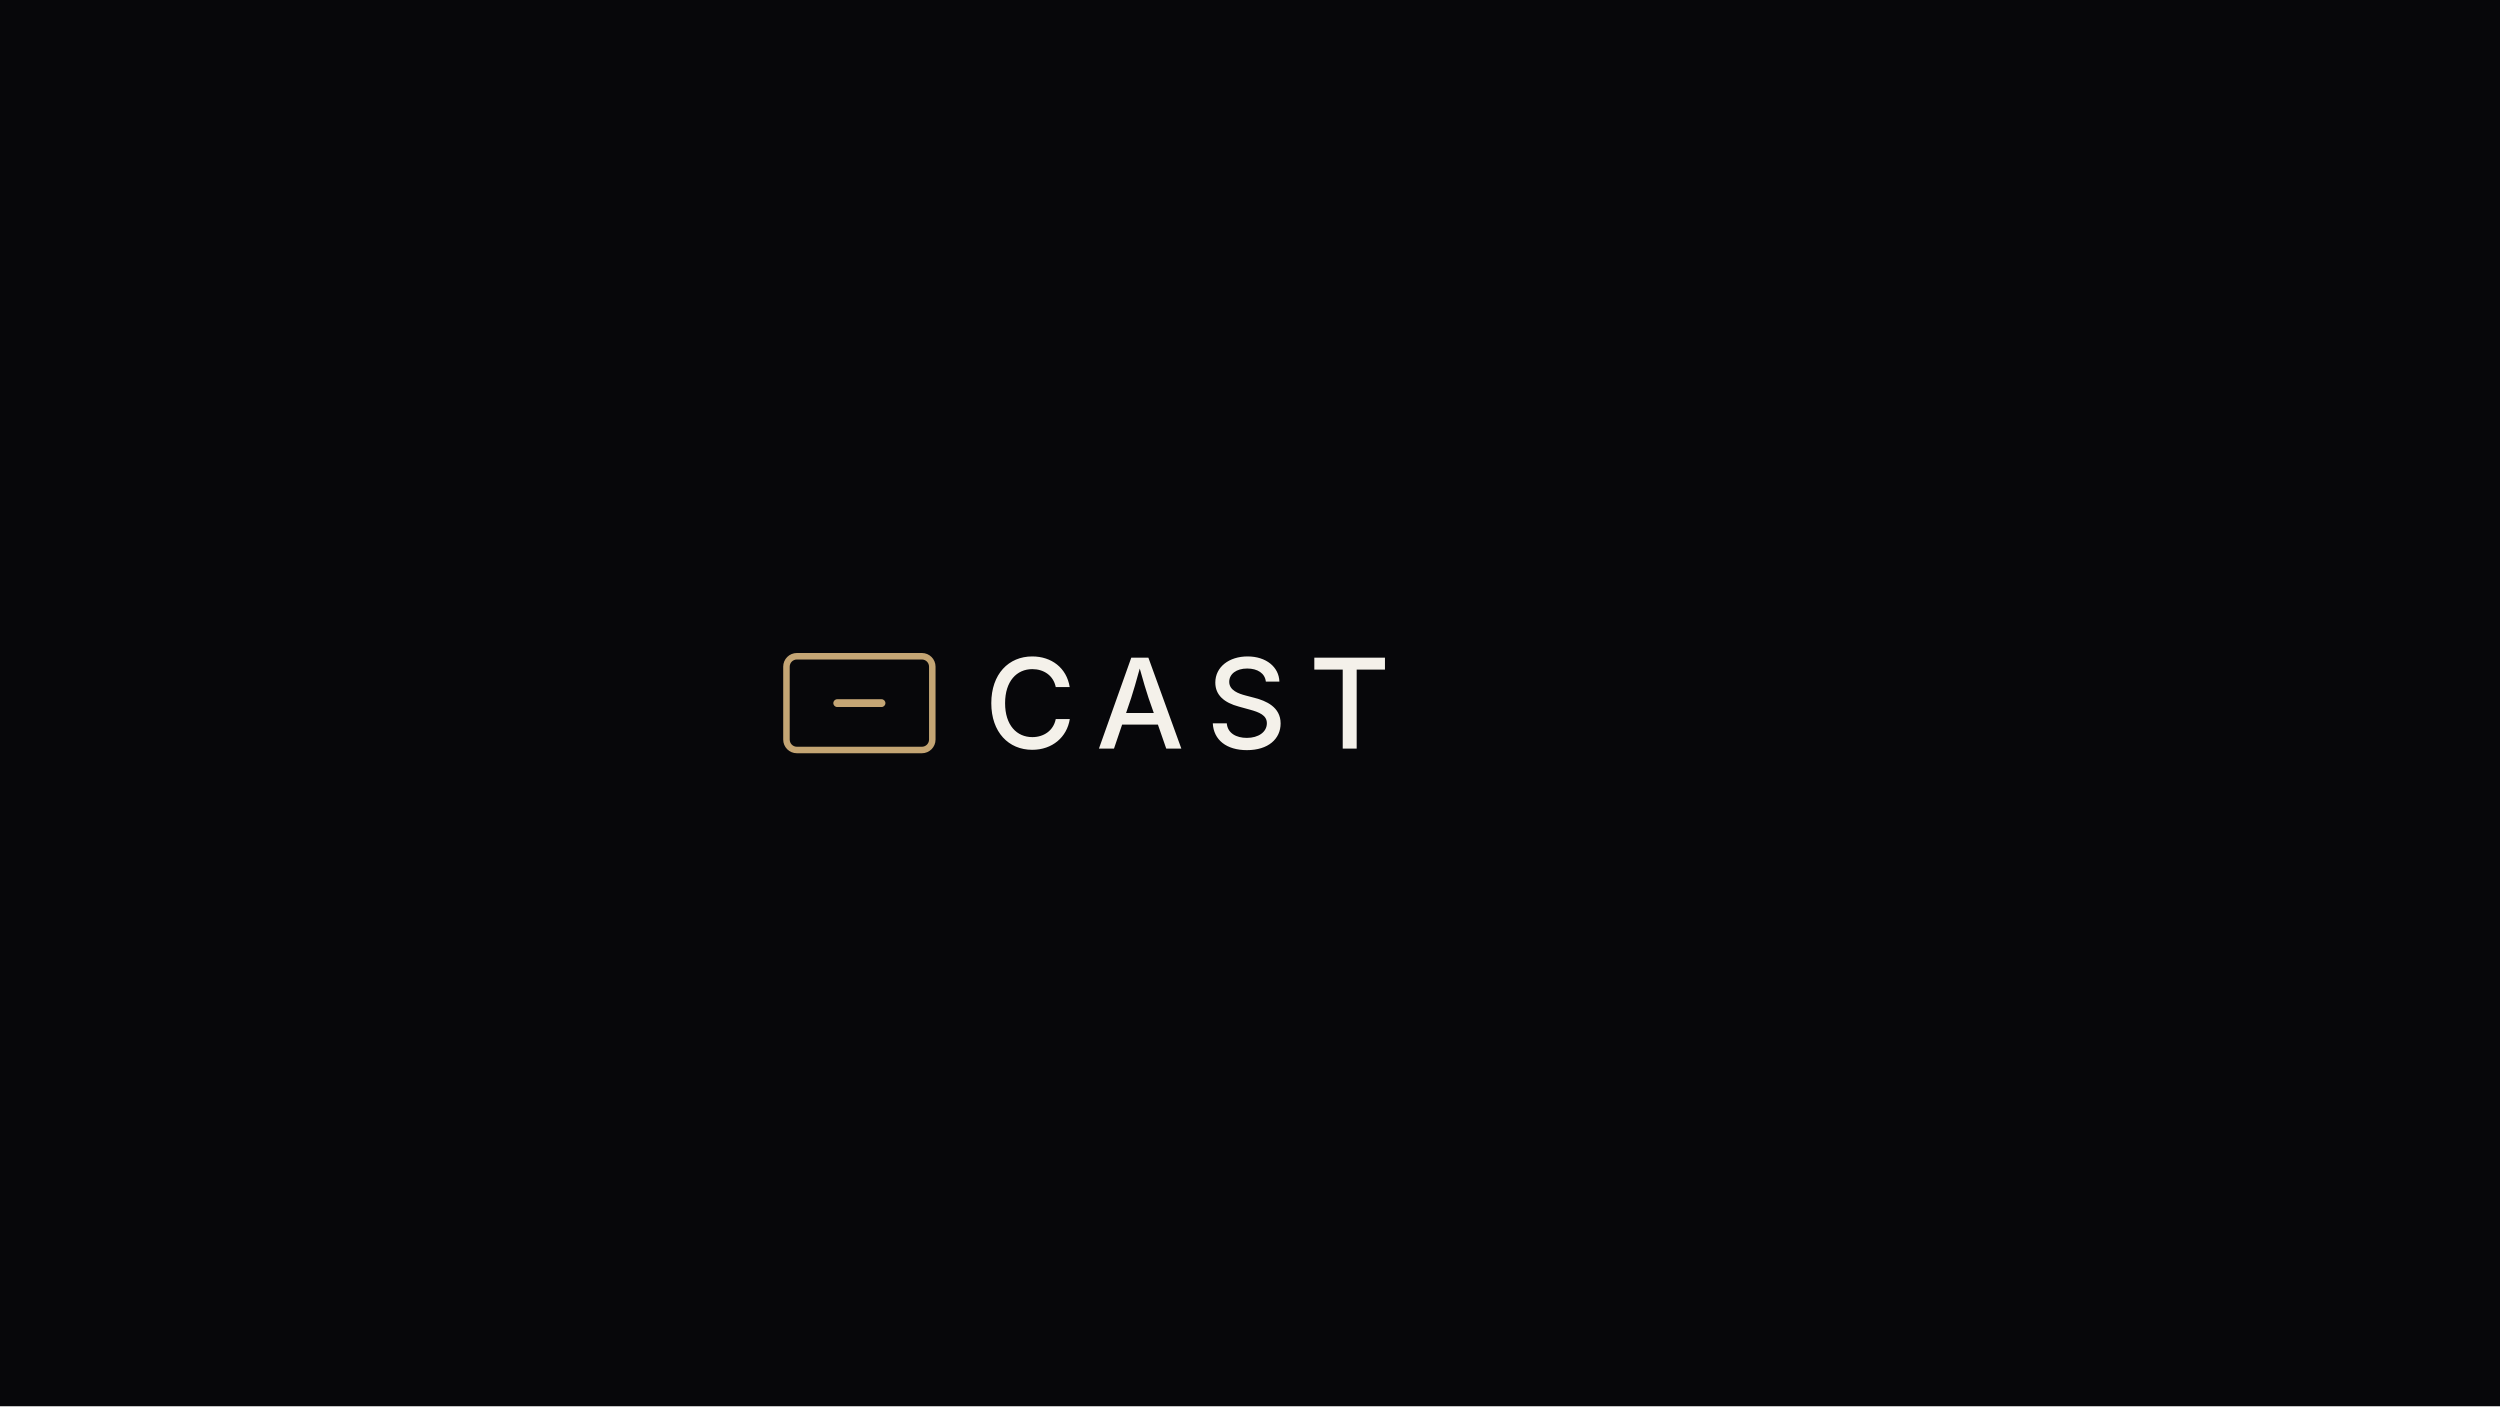
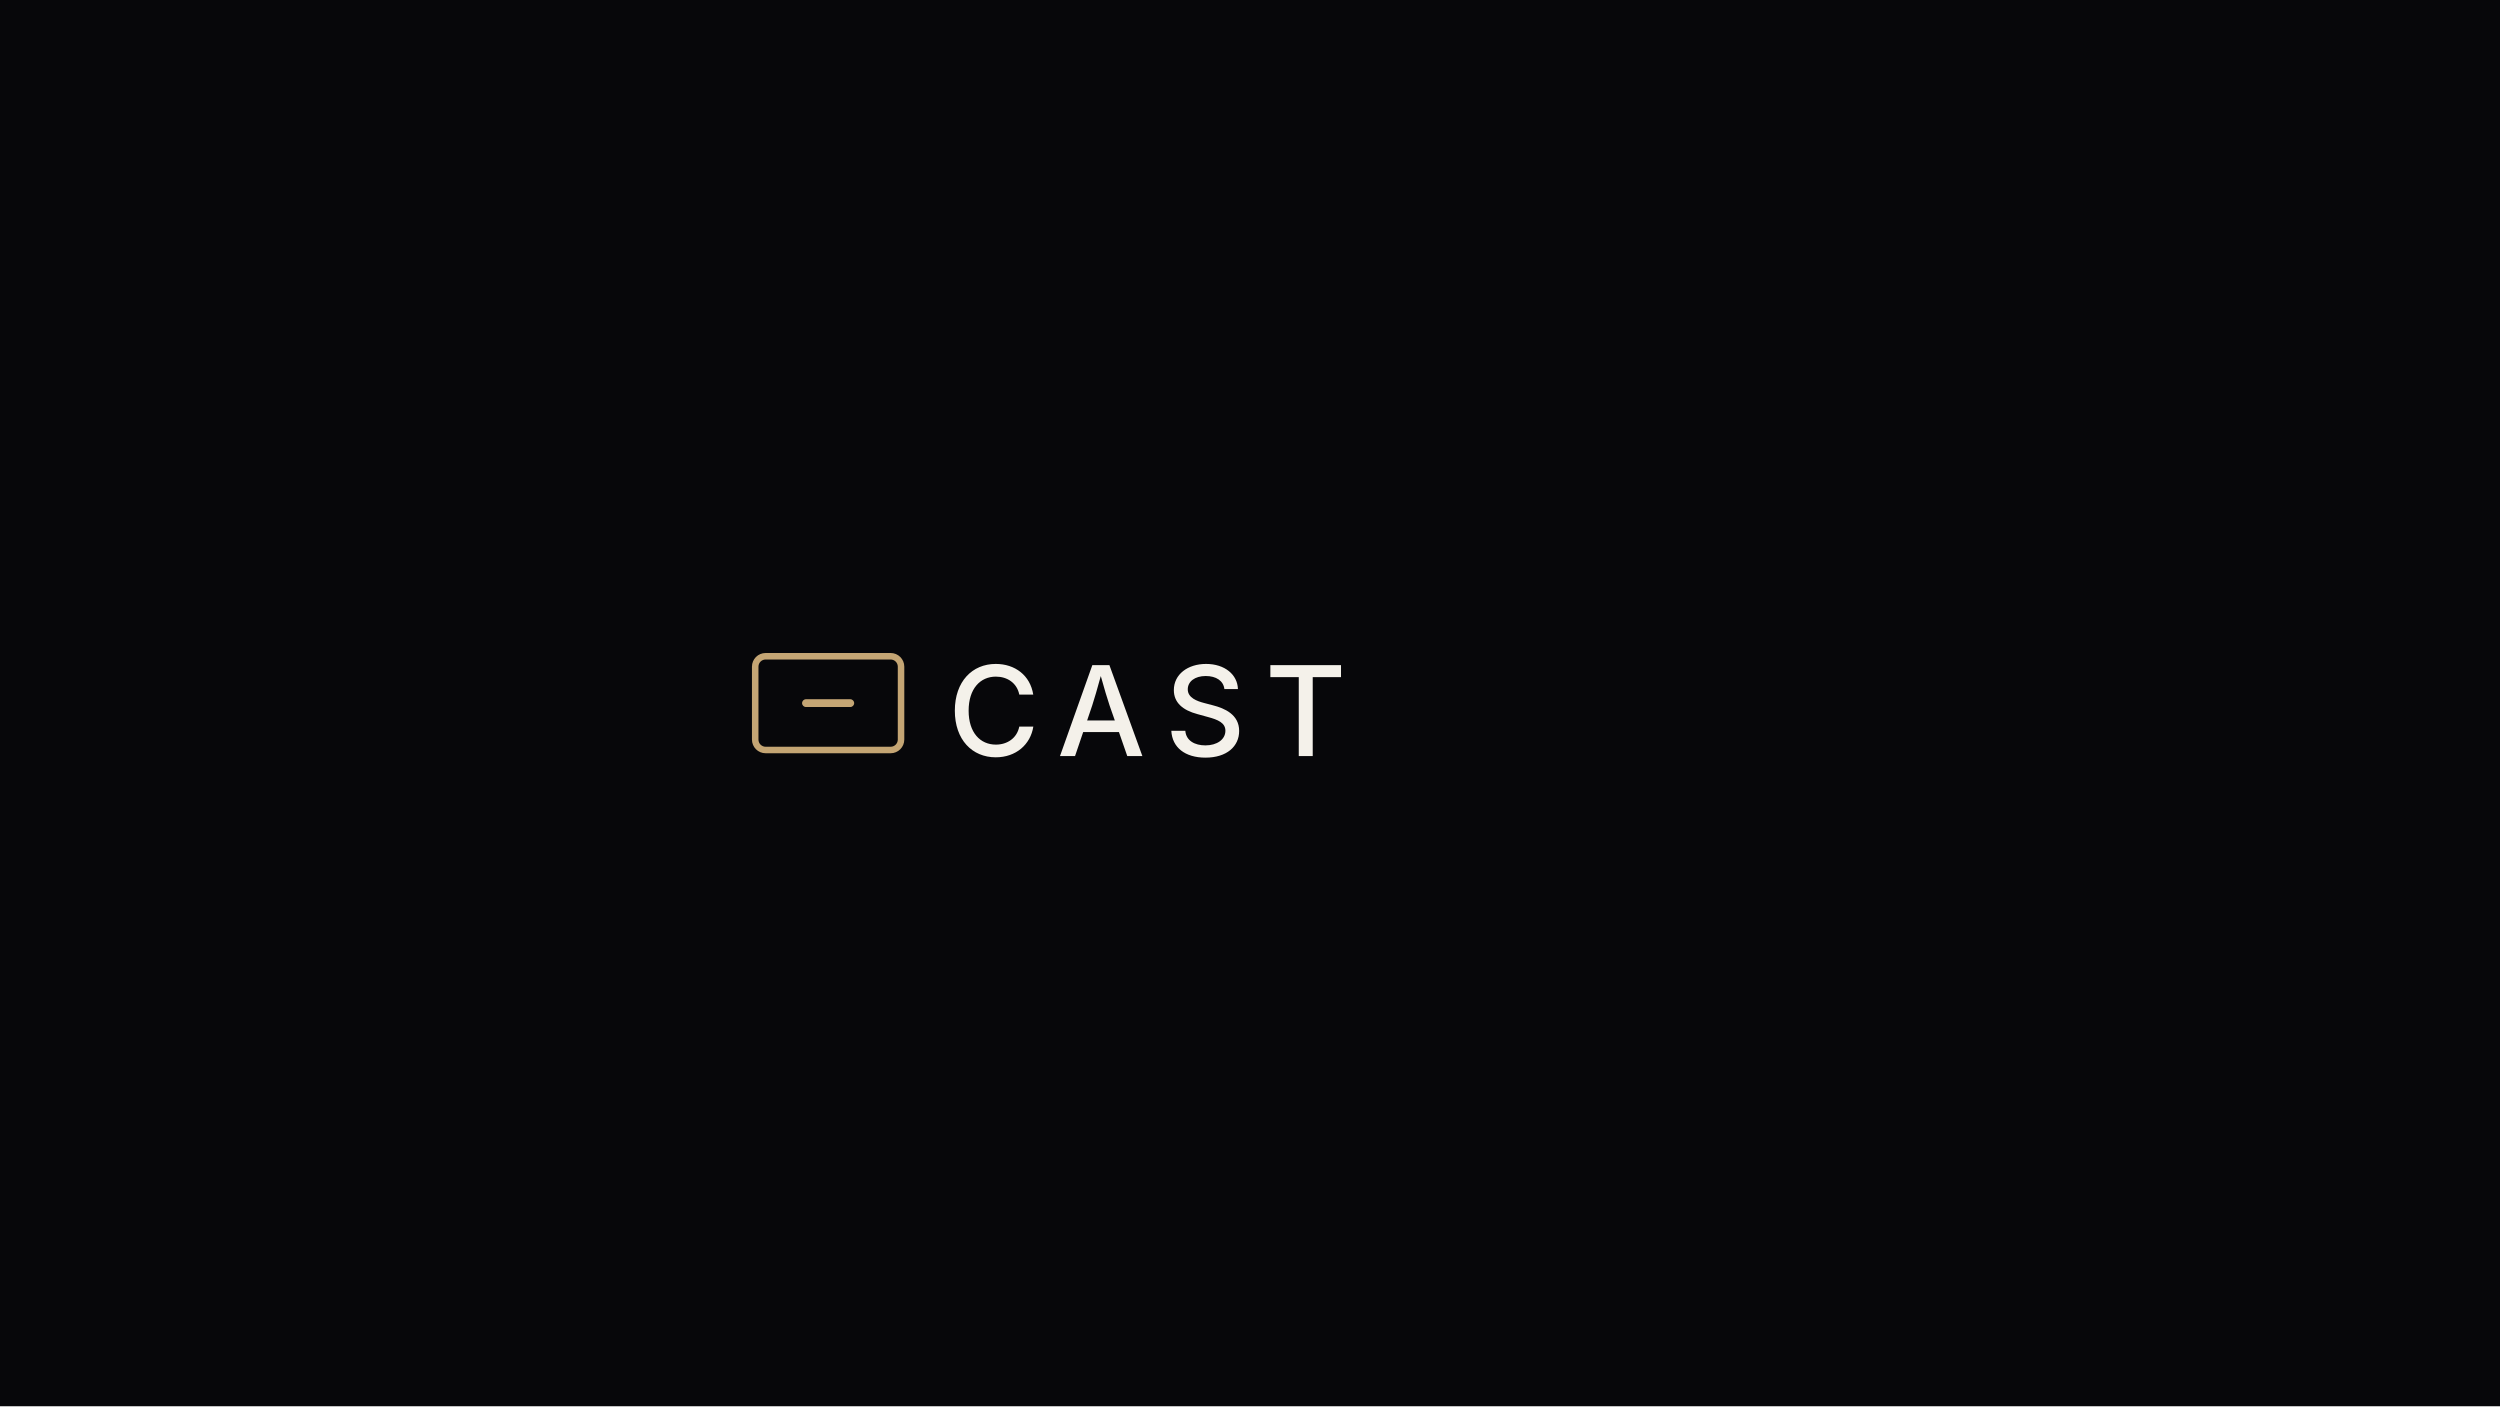
<svg xmlns="http://www.w3.org/2000/svg" width="960" height="540" viewBox="0 0 960 540" role="img" aria-label="Cast L1 lockup">
  <rect width="960" height="540" fill="#07070A" />
-   <g transform="translate(330,270)">
+   <g transform="translate(318,270)">
    <rect x="-28" y="-18" width="56" height="36" rx="4" fill="none" stroke="#C4A574" stroke-width="2.5" />
    <rect x="-10" y="-1.5" width="20" height="3" rx="1.5" fill="#C4A574" />
  </g>
-   <text x="378" y="270" dominant-baseline="central" alignment-baseline="middle" font-family="system-ui, -apple-system, 'Helvetica Neue', 'Segoe UI', sans-serif" font-size="48" font-weight="500" letter-spacing="0.18em" fill="#F4F1EA">CAST</text>
+   <text x="364" y="270" dy="0.06em" dominant-baseline="central" font-family="ui-sans-serif, system-ui, -apple-system, 'Segoe UI', sans-serif" font-size="48" font-weight="500" letter-spacing="0.16em" fill="#F4F1EA">CAST</text>
</svg>
